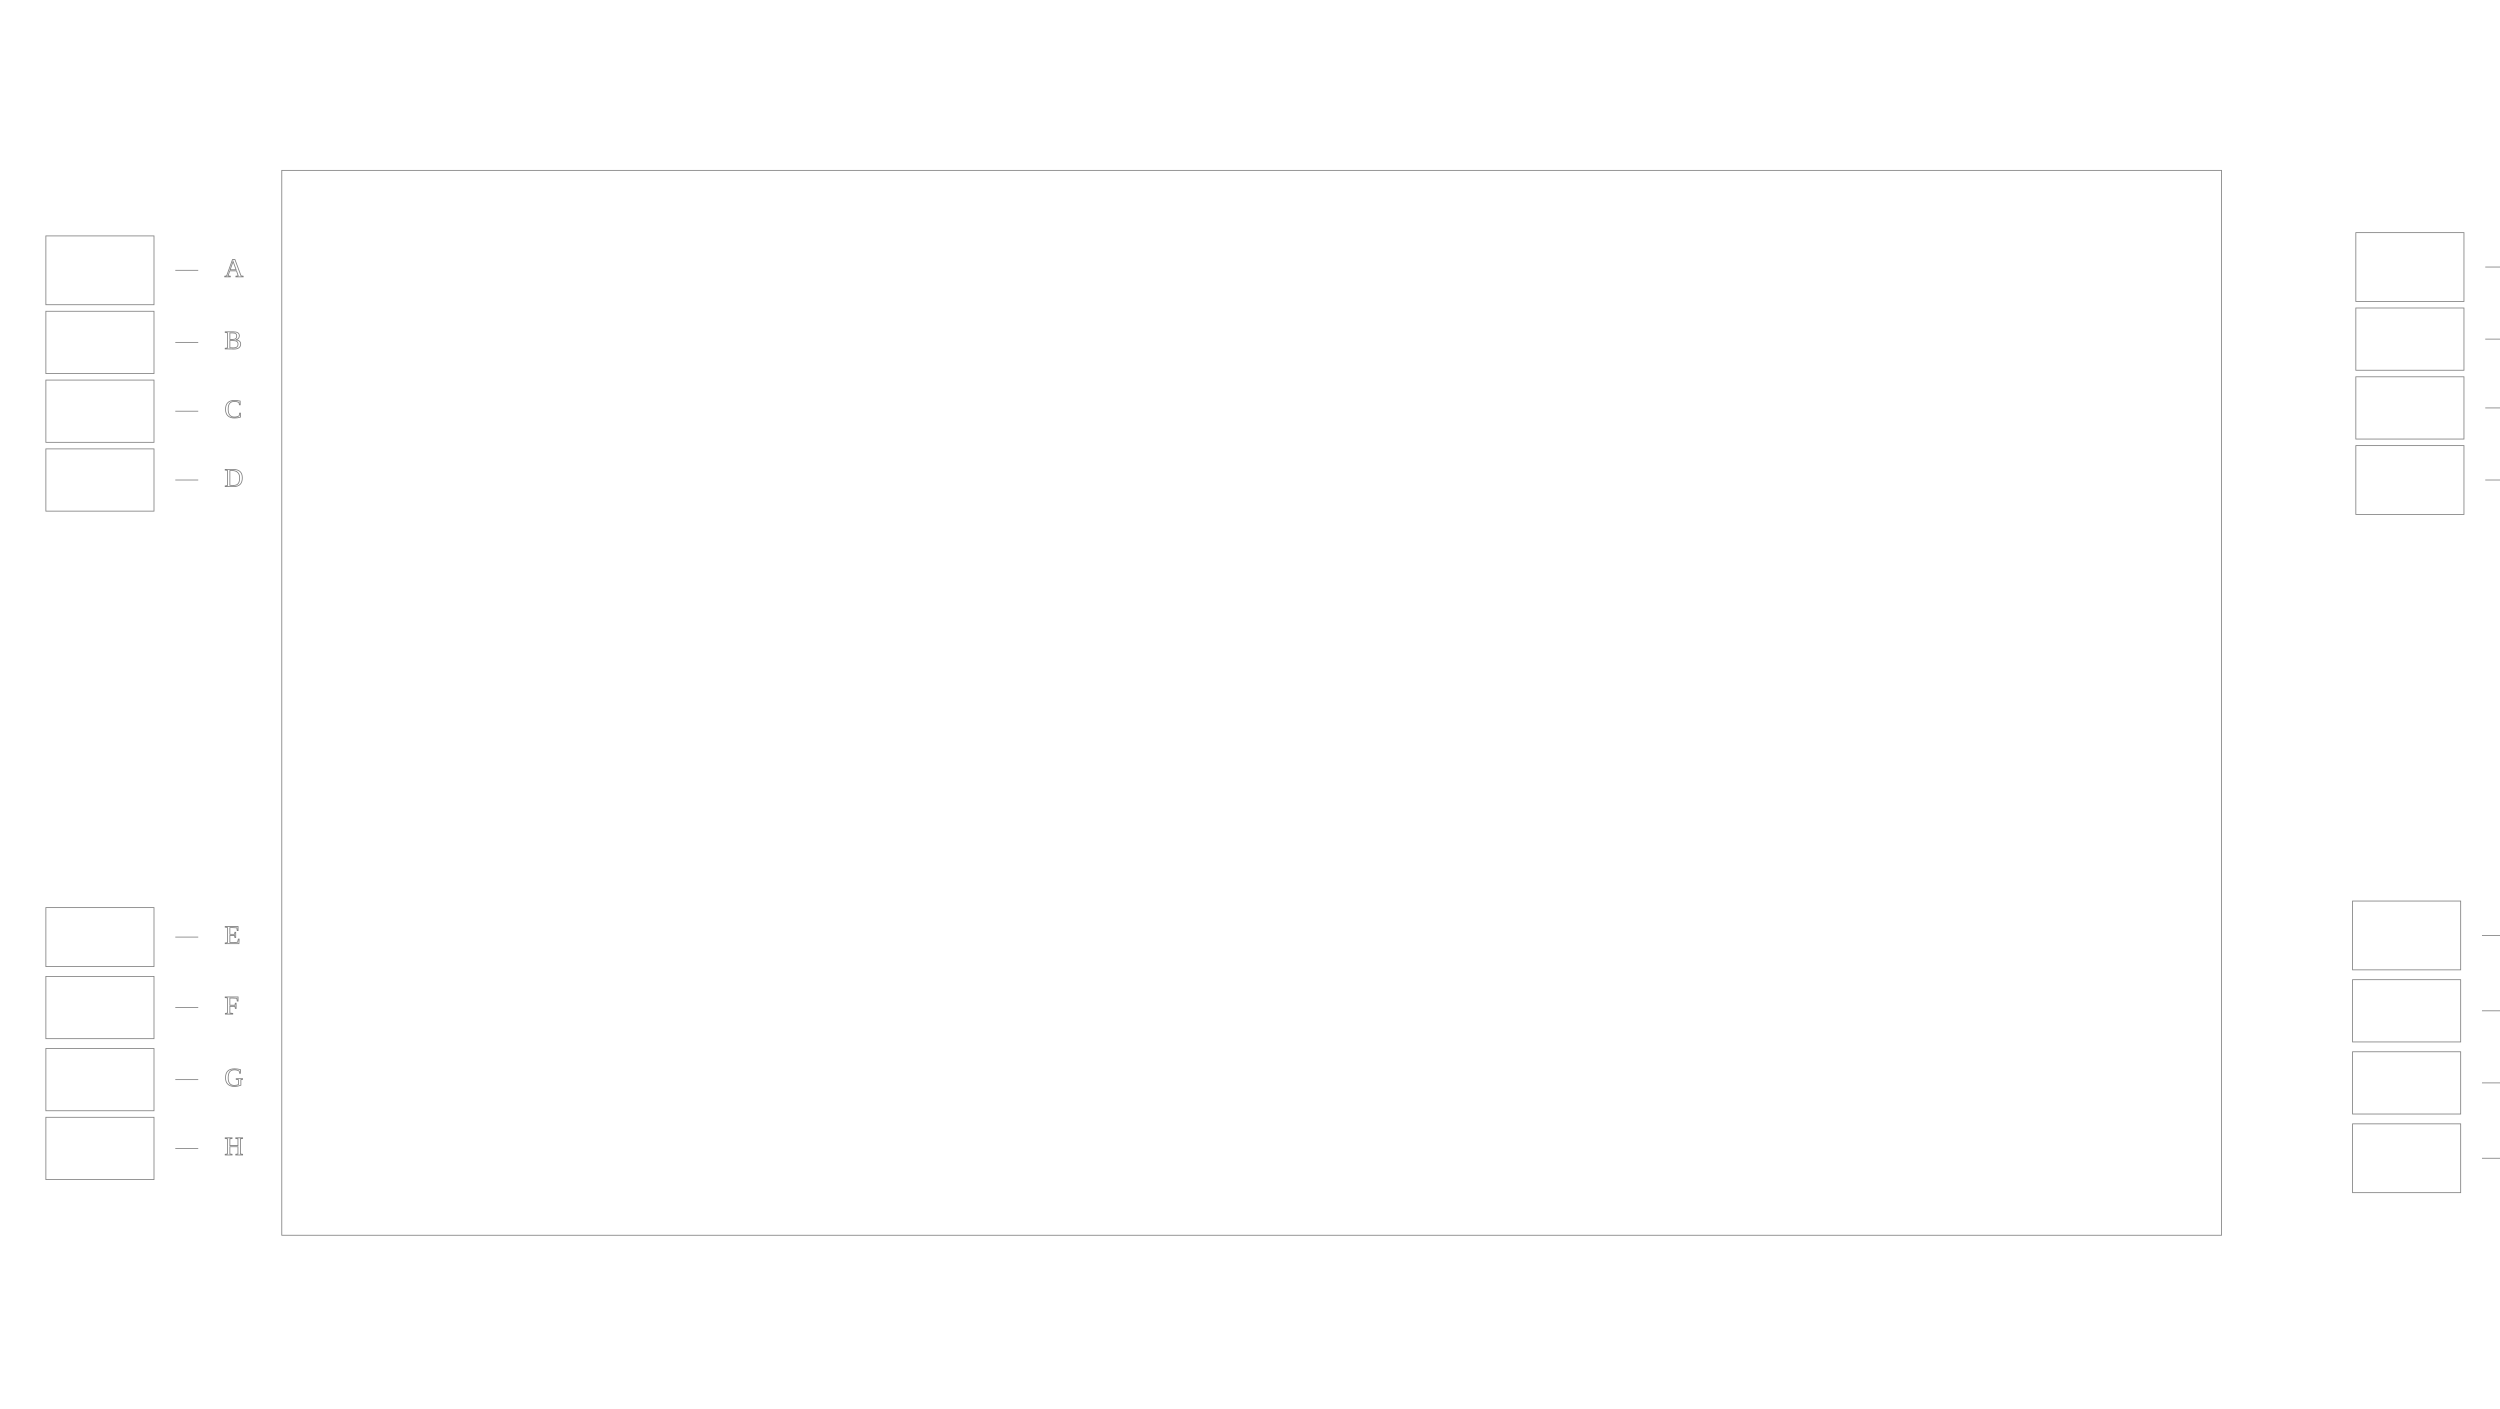
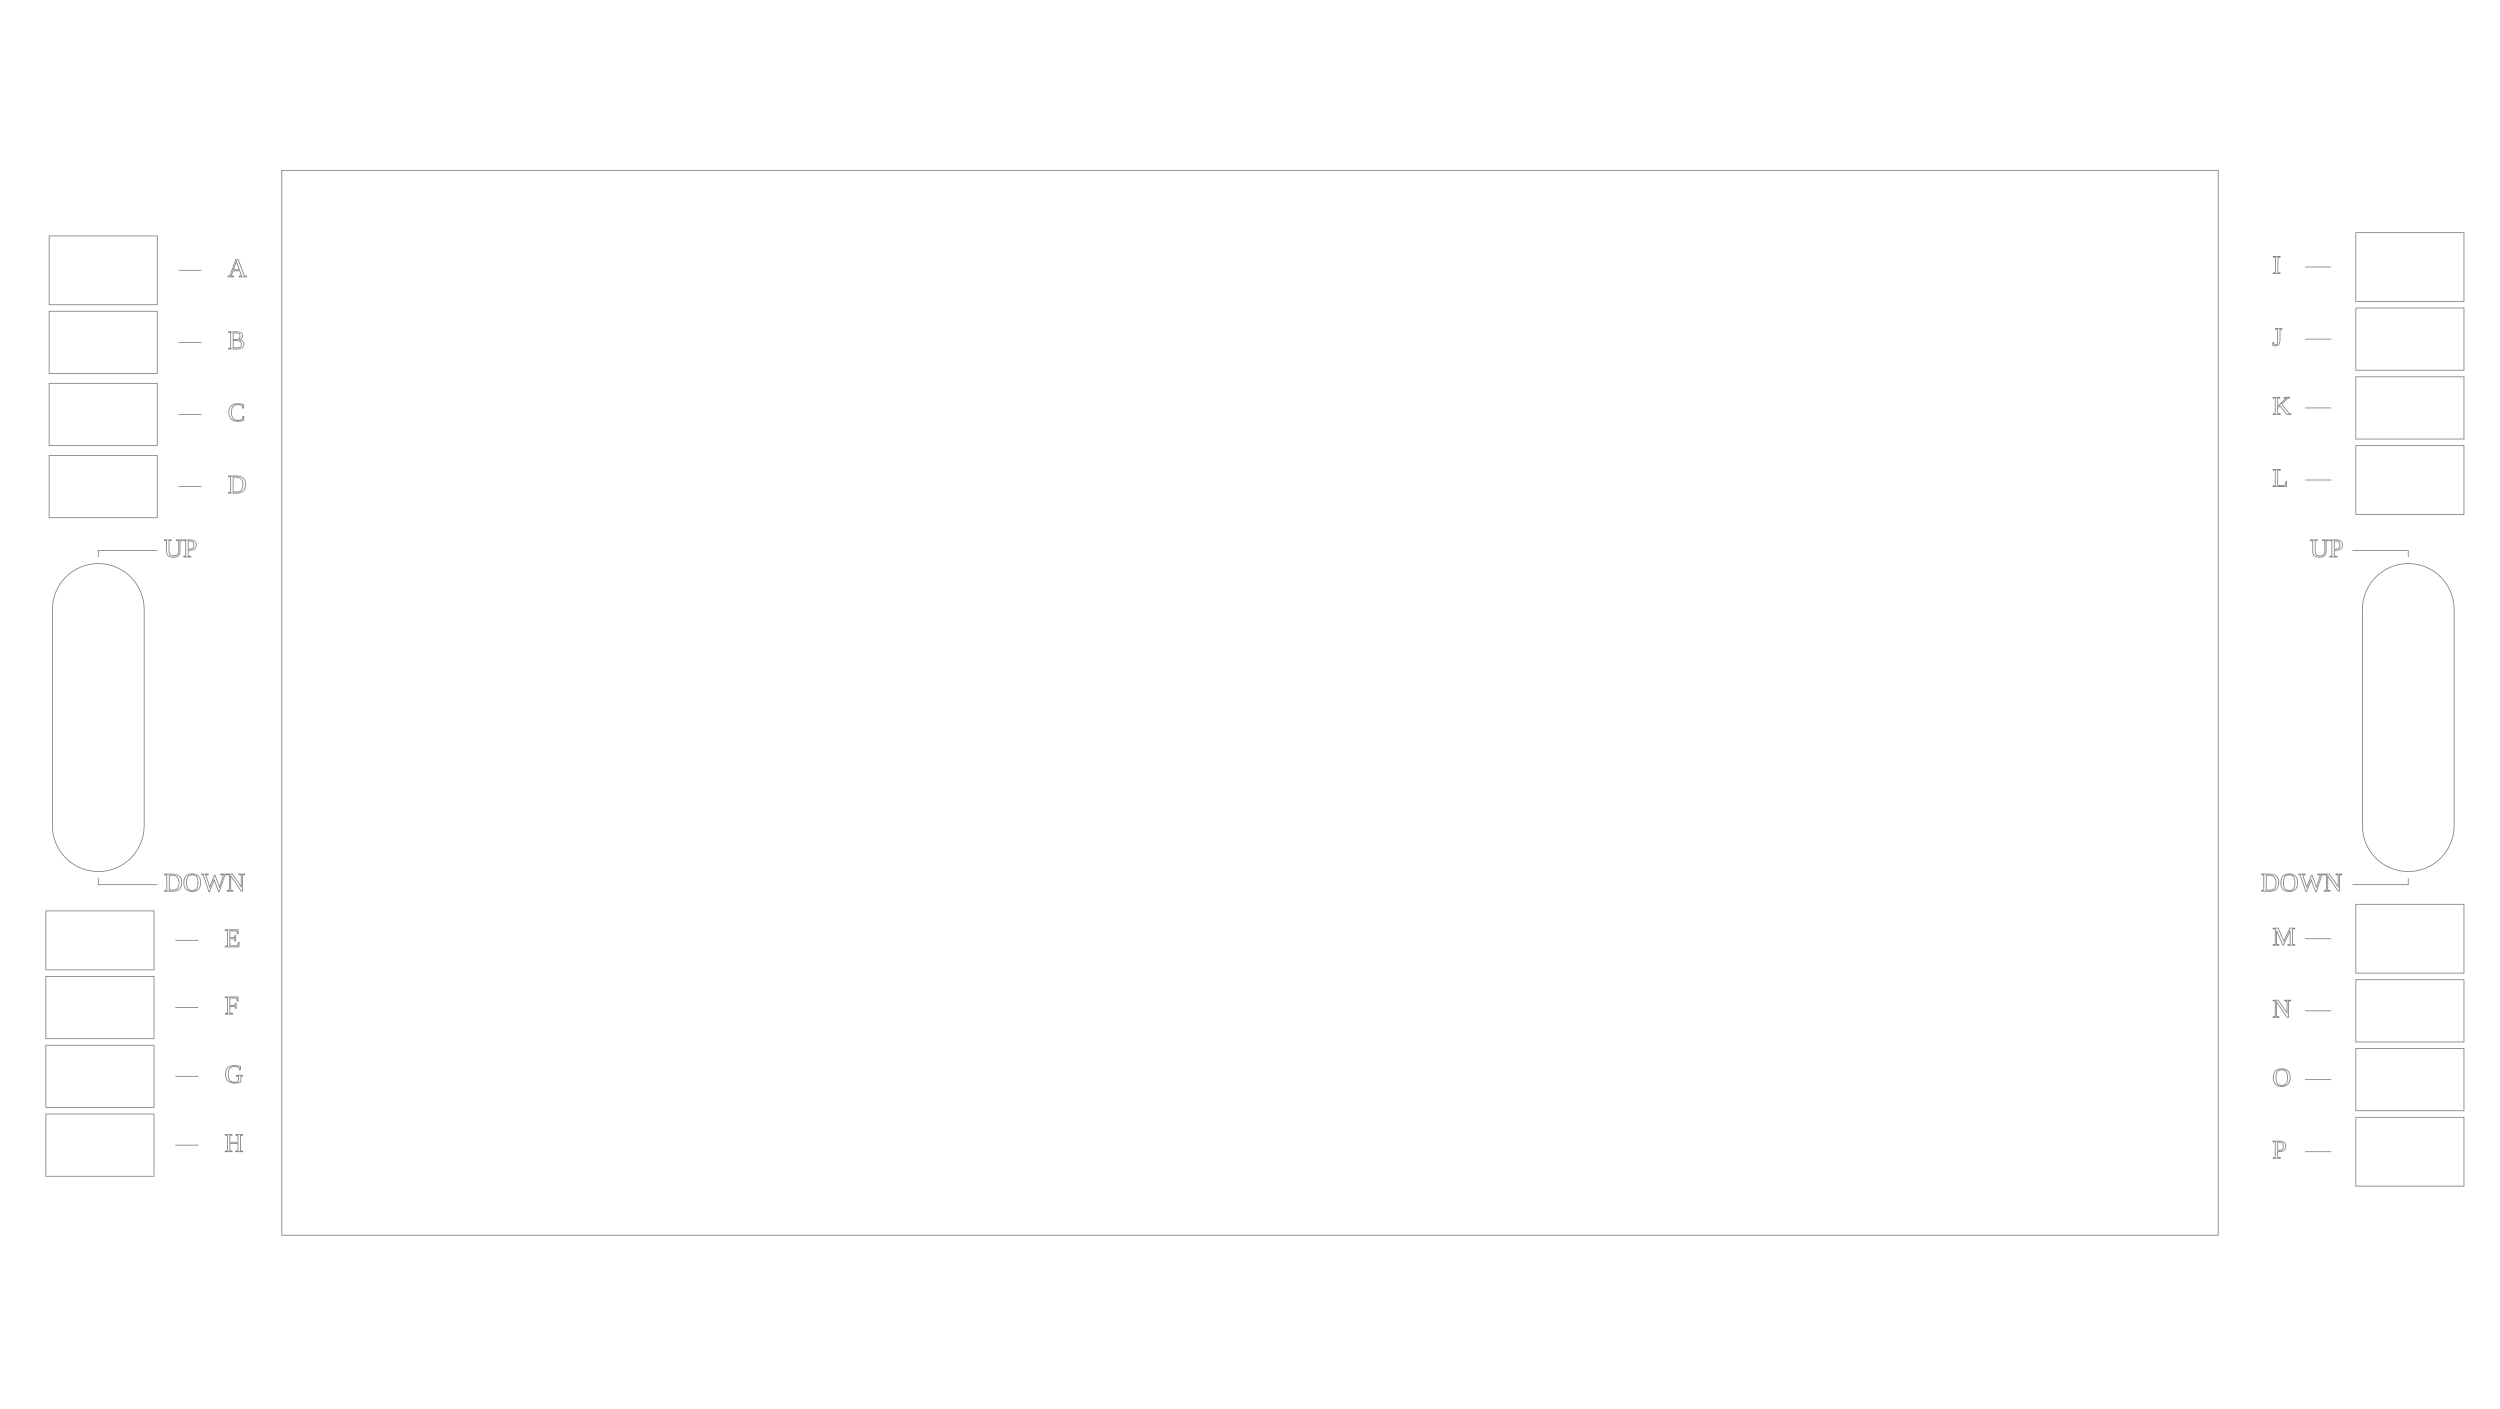
<svg xmlns="http://www.w3.org/2000/svg" version="1.1" style="color:#000000;stroke:#7f7f7f;fill:none;stroke-width:.25;font-size:8" id="huion-kamvas-pro-20-gt1901" width="763" height="430">
-   <rect x="86" y="52" width="592" height="325" />
+   <rect x="86" y="52" width="591" height="325" />
  <g>
-     <rect id="ButtonA" class="A Button" x="14" y="72" width="33" height="21" />
-     <text id="LabelA" class="A Label" x="68.5" y="84.5" style="text-anchor:start;">A</text>
-     <path style="fill:none" d="M 53.5,82.5 H 60.5" id="LeaderA" class="Leader A" />
+     <rect id="ButtonA" class="A Button" x="15" y="72" width="33" height="21" />
+     <text id="LabelA" class="A Label" x="69.5" y="84.5" style="text-anchor:start;">A</text>
+     <path style="fill:none" d="M 54.5,82.5 H 61.5" id="LeaderA" class="Leader A" />
  </g>
  <g>
-     <rect id="ButtonB" class="B Button" x="14" y="95" width="33" height="19" />
-     <text id="LabelB" class="B Label" x="68.5" y="106.5" style="text-anchor:start;">B</text>
-     <path style="fill:none" d="M 53.5,104.5 H 60.5" id="LeaderB" class="Leader B" />
+     <rect id="ButtonB" class="B Button" x="15" y="95" width="33" height="19" />
+     <text id="LabelB" class="B Label" x="69.5" y="106.5" style="text-anchor:start;">B</text>
+     <path style="fill:none" d="M 54.5,104.5 H 61.5" id="LeaderB" class="Leader B" />
  </g>
  <g>
-     <rect id="ButtonC" class="C Button" x="14" y="116" width="33" height="19" />
-     <text id="LabelC" class="C Label" x="68.5" y="127.5" style="text-anchor:start;">C</text>
-     <path style="fill:none" d="M 53.5,125.5 H 60.5" id="LeaderC" class="Leader C" />
+     <rect id="ButtonC" class="C Button" x="15" y="117" width="33" height="19" />
+     <text id="LabelC" class="C Label" x="69.5" y="128.5" style="text-anchor:start;">C</text>
+     <path style="fill:none" d="M 54.5,126.5 H 61.5" id="LeaderC" class="Leader C" />
  </g>
  <g>
-     <rect id="ButtonD" class="D Button" x="14" y="137" width="33" height="19" />
-     <text id="LabelD" class="D Label" x="68.5" y="148.5" style="text-anchor:start;">D</text>
-     <path style="fill:none" d="M 53.5,146.5 H 60.5" id="LeaderD" class="Leader D" />
+     <rect id="ButtonD" class="D Button" x="15" y="139" width="33" height="19" />
+     <text id="LabelD" class="D Label" x="69.5" y="150.5" style="text-anchor:start;">D</text>
+     <path style="fill:none" d="M 54.5,148.5 H 61.5" id="LeaderD" class="Leader D" />
  </g>
  <g>
-     <rect id="ButtonE" class="E Button" x="14" y="277" width="33" height="18" />
-     <text id="LabelE" class="E Label" x="68.5" y="288" style="text-anchor:start;">E</text>
-     <path style="fill:none" d="M 53.5,286.0 H 60.5" id="LeaderE" class="Leader E" />
+     <rect id="ButtonE" class="E Button" x="14" y="278" width="33" height="18" />
+     <text id="LabelE" class="E Label" x="68.5" y="289" style="text-anchor:start;">E</text>
+     <path style="fill:none" d="M 53.5,287.0 H 60.5" id="LeaderE" class="Leader E" />
  </g>
  <g>
    <rect id="ButtonF" class="F Button" x="14" y="298" width="33" height="19" />
    <text id="LabelF" class="F Label" x="68.5" y="309.5" style="text-anchor:start;">F</text>
    <path style="fill:none" d="M 53.5,307.5 H 60.5" id="LeaderF" class="Leader F" />
  </g>
  <g>
-     <rect id="ButtonG" class="G Button" x="14" y="320" width="33" height="19" />
-     <text id="LabelG" class="G Label" x="68.5" y="331.5" style="text-anchor:start;">G</text>
-     <path style="fill:none" d="M 53.5,329.5 H 60.5" id="LeaderG" class="Leader G" />
+     <rect id="ButtonG" class="G Button" x="14" y="319" width="33" height="19" />
+     <text id="LabelG" class="G Label" x="68.5" y="330.5" style="text-anchor:start;">G</text>
+     <path style="fill:none" d="M 53.5,328.5 H 60.5" id="LeaderG" class="Leader G" />
  </g>
  <g>
-     <rect id="ButtonH" class="H Button" x="14" y="341" width="33" height="19" />
-     <text id="LabelH" class="H Label" x="68.5" y="352.5" style="text-anchor:start;">H</text>
-     <path style="fill:none" d="M 53.5,350.5 H 60.5" id="LeaderH" class="Leader H" />
+     <rect id="ButtonH" class="H Button" x="14" y="340" width="33" height="19" />
+     <text id="LabelH" class="H Label" x="68.5" y="351.5" style="text-anchor:start;">H</text>
+     <path style="fill:none" d="M 53.5,349.5 H 60.5" id="LeaderH" class="Leader H" />
  </g>
  <g>
    <rect id="ButtonI" class="I Button" x="719" y="71" width="33" height="21" />
-     <text id="LabelI" class="I Label" x="773.5" y="83.5" style="text-anchor:start;">I</text>
-     <path style="fill:none" d="M 758.5,81.5 H 765.5" id="LeaderI" class="Leader I" />
+     <text id="LabelI" class="I Label" x="693.5" y="83.5" style="text-anchor:start;">I</text>
+     <path style="fill:none" d="M 711.5,81.5 H 703.5" id="LeaderI" class="Leader I" />
  </g>
  <g>
    <rect id="ButtonJ" class="J Button" x="719" y="94" width="33" height="19" />
-     <text id="LabelJ" class="J Label" x="773.5" y="105.5" style="text-anchor:start;">J</text>
-     <path style="fill:none" d="M 758.5,103.5 H 765.5" id="LeaderJ" class="Leader J" />
+     <text id="LabelJ" class="J Label" x="693.5" y="105.5" style="text-anchor:start;">J</text>
+     <path style="fill:none" d="M 711.5,103.5 H 703.5" id="LeaderJ" class="Leader J" />
  </g>
  <g>
    <rect id="ButtonK" class="K Button" x="719" y="115" width="33" height="19" />
-     <text id="LabelK" class="K Label" x="773.5" y="126.5" style="text-anchor:start;">K</text>
-     <path style="fill:none" d="M 758.5,124.5 H 765.5" id="LeaderK" class="Leader K" />
+     <text id="LabelK" class="K Label" x="693.5" y="126.5" style="text-anchor:start;">K</text>
+     <path style="fill:none" d="M 711.5,124.5 H 703.5" id="LeaderK" class="Leader K" />
  </g>
  <g>
    <rect id="ButtonL" class="L Button" x="719" y="136" width="33" height="21" />
-     <text id="LabelL" class="L Label" x="773.5" y="148.5" style="text-anchor:start;">L</text>
-     <path style="fill:none" d="M 758.5,146.5 H 765.5" id="LeaderL" class="Leader L" />
+     <text id="LabelL" class="L Label" x="693.5" y="148.5" style="text-anchor:start;">L</text>
+     <path style="fill:none" d="M 711.5,146.5 H 703.5" id="LeaderL" class="Leader L" />
  </g>
  <g>
-     <rect id="ButtonM" class="M Button" x="718" y="275" width="33" height="21" />
-     <text id="LabelM" class="M Label" x="772.5" y="287.5" style="text-anchor:start;">M</text>
-     <path style="fill:none" d="M 757.5,285.5 H 764.5" id="LeaderM" class="Leader M" />
+     <rect id="ButtonM" class="M Button" x="719" y="276" width="33" height="21" />
+     <text id="LabelM" class="M Label" x="693.5" y="288.5" style="text-anchor:start;">M</text>
+     <path style="fill:none" d="M 711.5,286.5 H 703.5" id="LeaderM" class="Leader M" />
  </g>
  <g>
-     <rect id="ButtonN" class="N Button" x="718" y="299" width="33" height="19" />
-     <text id="LabelN" class="N Label" x="772.5" y="310.5" style="text-anchor:start;">N</text>
-     <path style="fill:none" d="M 757.5,308.5 H 764.5" id="LeaderN" class="Leader N" />
+     <rect id="ButtonN" class="N Button" x="719" y="299" width="33" height="19" />
+     <text id="LabelN" class="N Label" x="693.5" y="310.5" style="text-anchor:start;">N</text>
+     <path style="fill:none" d="M 711.5,308.5 H 703.5" id="LeaderN" class="Leader N" />
  </g>
  <g>
-     <rect id="ButtonO" class="O Button" x="718" y="321" width="33" height="19" />
-     <text id="LabelO" class="O Label" x="772.5" y="332.5" style="text-anchor:start;">O</text>
-     <path style="fill:none" d="M 757.5,330.5 H 764.5" id="LeaderO" class="Leader O" />
+     <rect id="ButtonO" class="O Button" x="719" y="320" width="33" height="19" />
+     <text id="LabelO" class="O Label" x="693.5" y="331.5" style="text-anchor:start;">O</text>
+     <path style="fill:none" d="M 711.5,329.5 H 703.5" id="LeaderO" class="Leader O" />
  </g>
  <g>
-     <rect id="ButtonP" class="P Button" x="718" y="343" width="33" height="21" />
-     <text id="LabelP" class="P Label" x="772.5" y="355.5" style="text-anchor:start;">P</text>
-     <path style="fill:none" d="M 757.5,353.5 H 764.5" id="LeaderP" class="Leader P" />
+     <rect id="ButtonP" class="P Button" x="719" y="341" width="33" height="21" />
+     <text id="LabelP" class="P Label" x="693.5" y="353.5" style="text-anchor:start;">P</text>
+     <path style="fill:none" d="M 711.5,351.5 H 703.5" id="LeaderP" class="Leader P" />
+   </g>
+   <g>
+     <rect id="Strip" class="Strip TouchStrip" x="16" y="172" width="28" height="94" rx="14.0" />
+     <path id="LeaderStripUp" class="StripUp Strip Leader" d="M 30.0,170.0 V 168.0 H 48.0" />
+     <text id="LabelStripUp" class="StripUp Strip Label" x="50" y="170">UP</text>
+     <path id="LeaderStripDown" class="StripDown Strip Leader" d="M 30.0,268.0 V 270.0 H 48.0" />
+     <text id="LabelStripDown" class="StripDown Strip Label" x="50" y="272">DOWN</text>
+   </g>
+   <g>
+     <rect id="Strip2" class="Strip TouchStrip" x="721" y="172" width="28" height="94" rx="14.0" />
+     <path id="LeaderStrip2Up" class="StripUp Strip Leader" d="M 735.0,170.0 V 168.0 H 718.0" />
+     <text id="LabelStrip2Up" class="StripUp Strip Label" x="705" y="170">UP</text>
+     <path id="LeaderStrip2Down" class="StripDown Strip Leader" d="M 735.0,268.0 V 270.0 H 718.0" />
+     <text id="LabelStrip2Down" class="StripDown Strip Label" x="690" y="272">DOWN</text>
  </g>
</svg>
